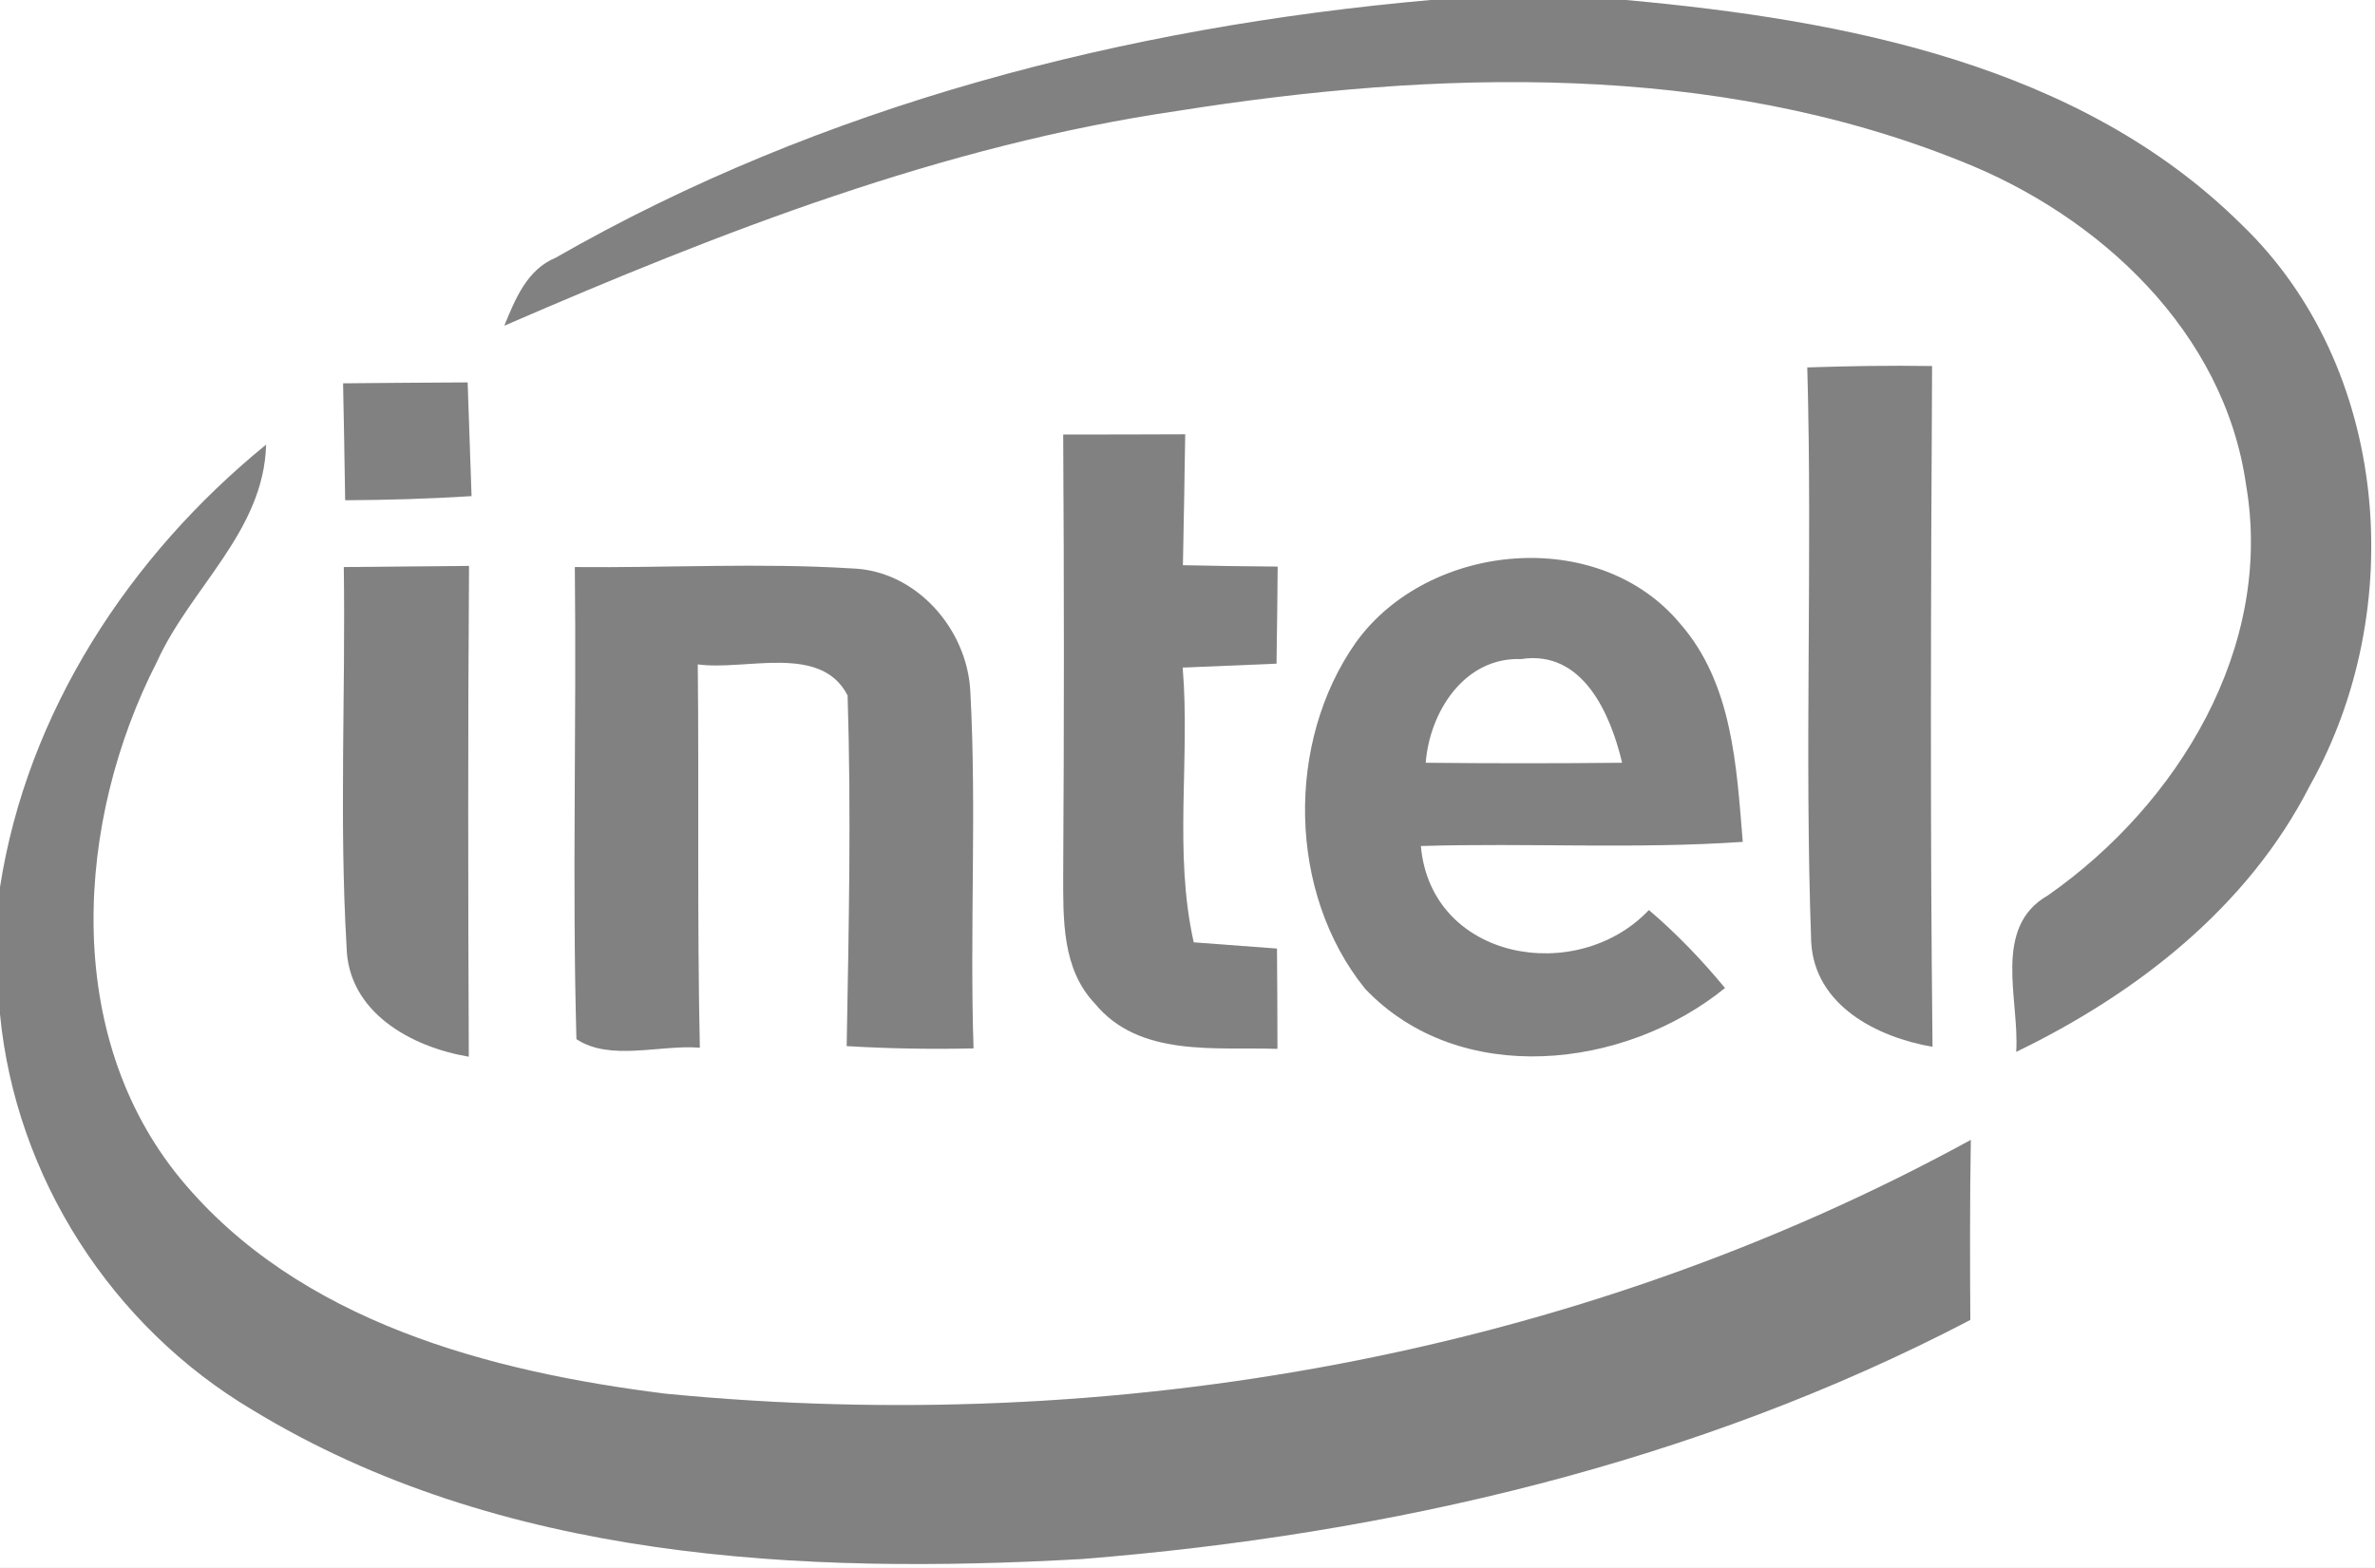
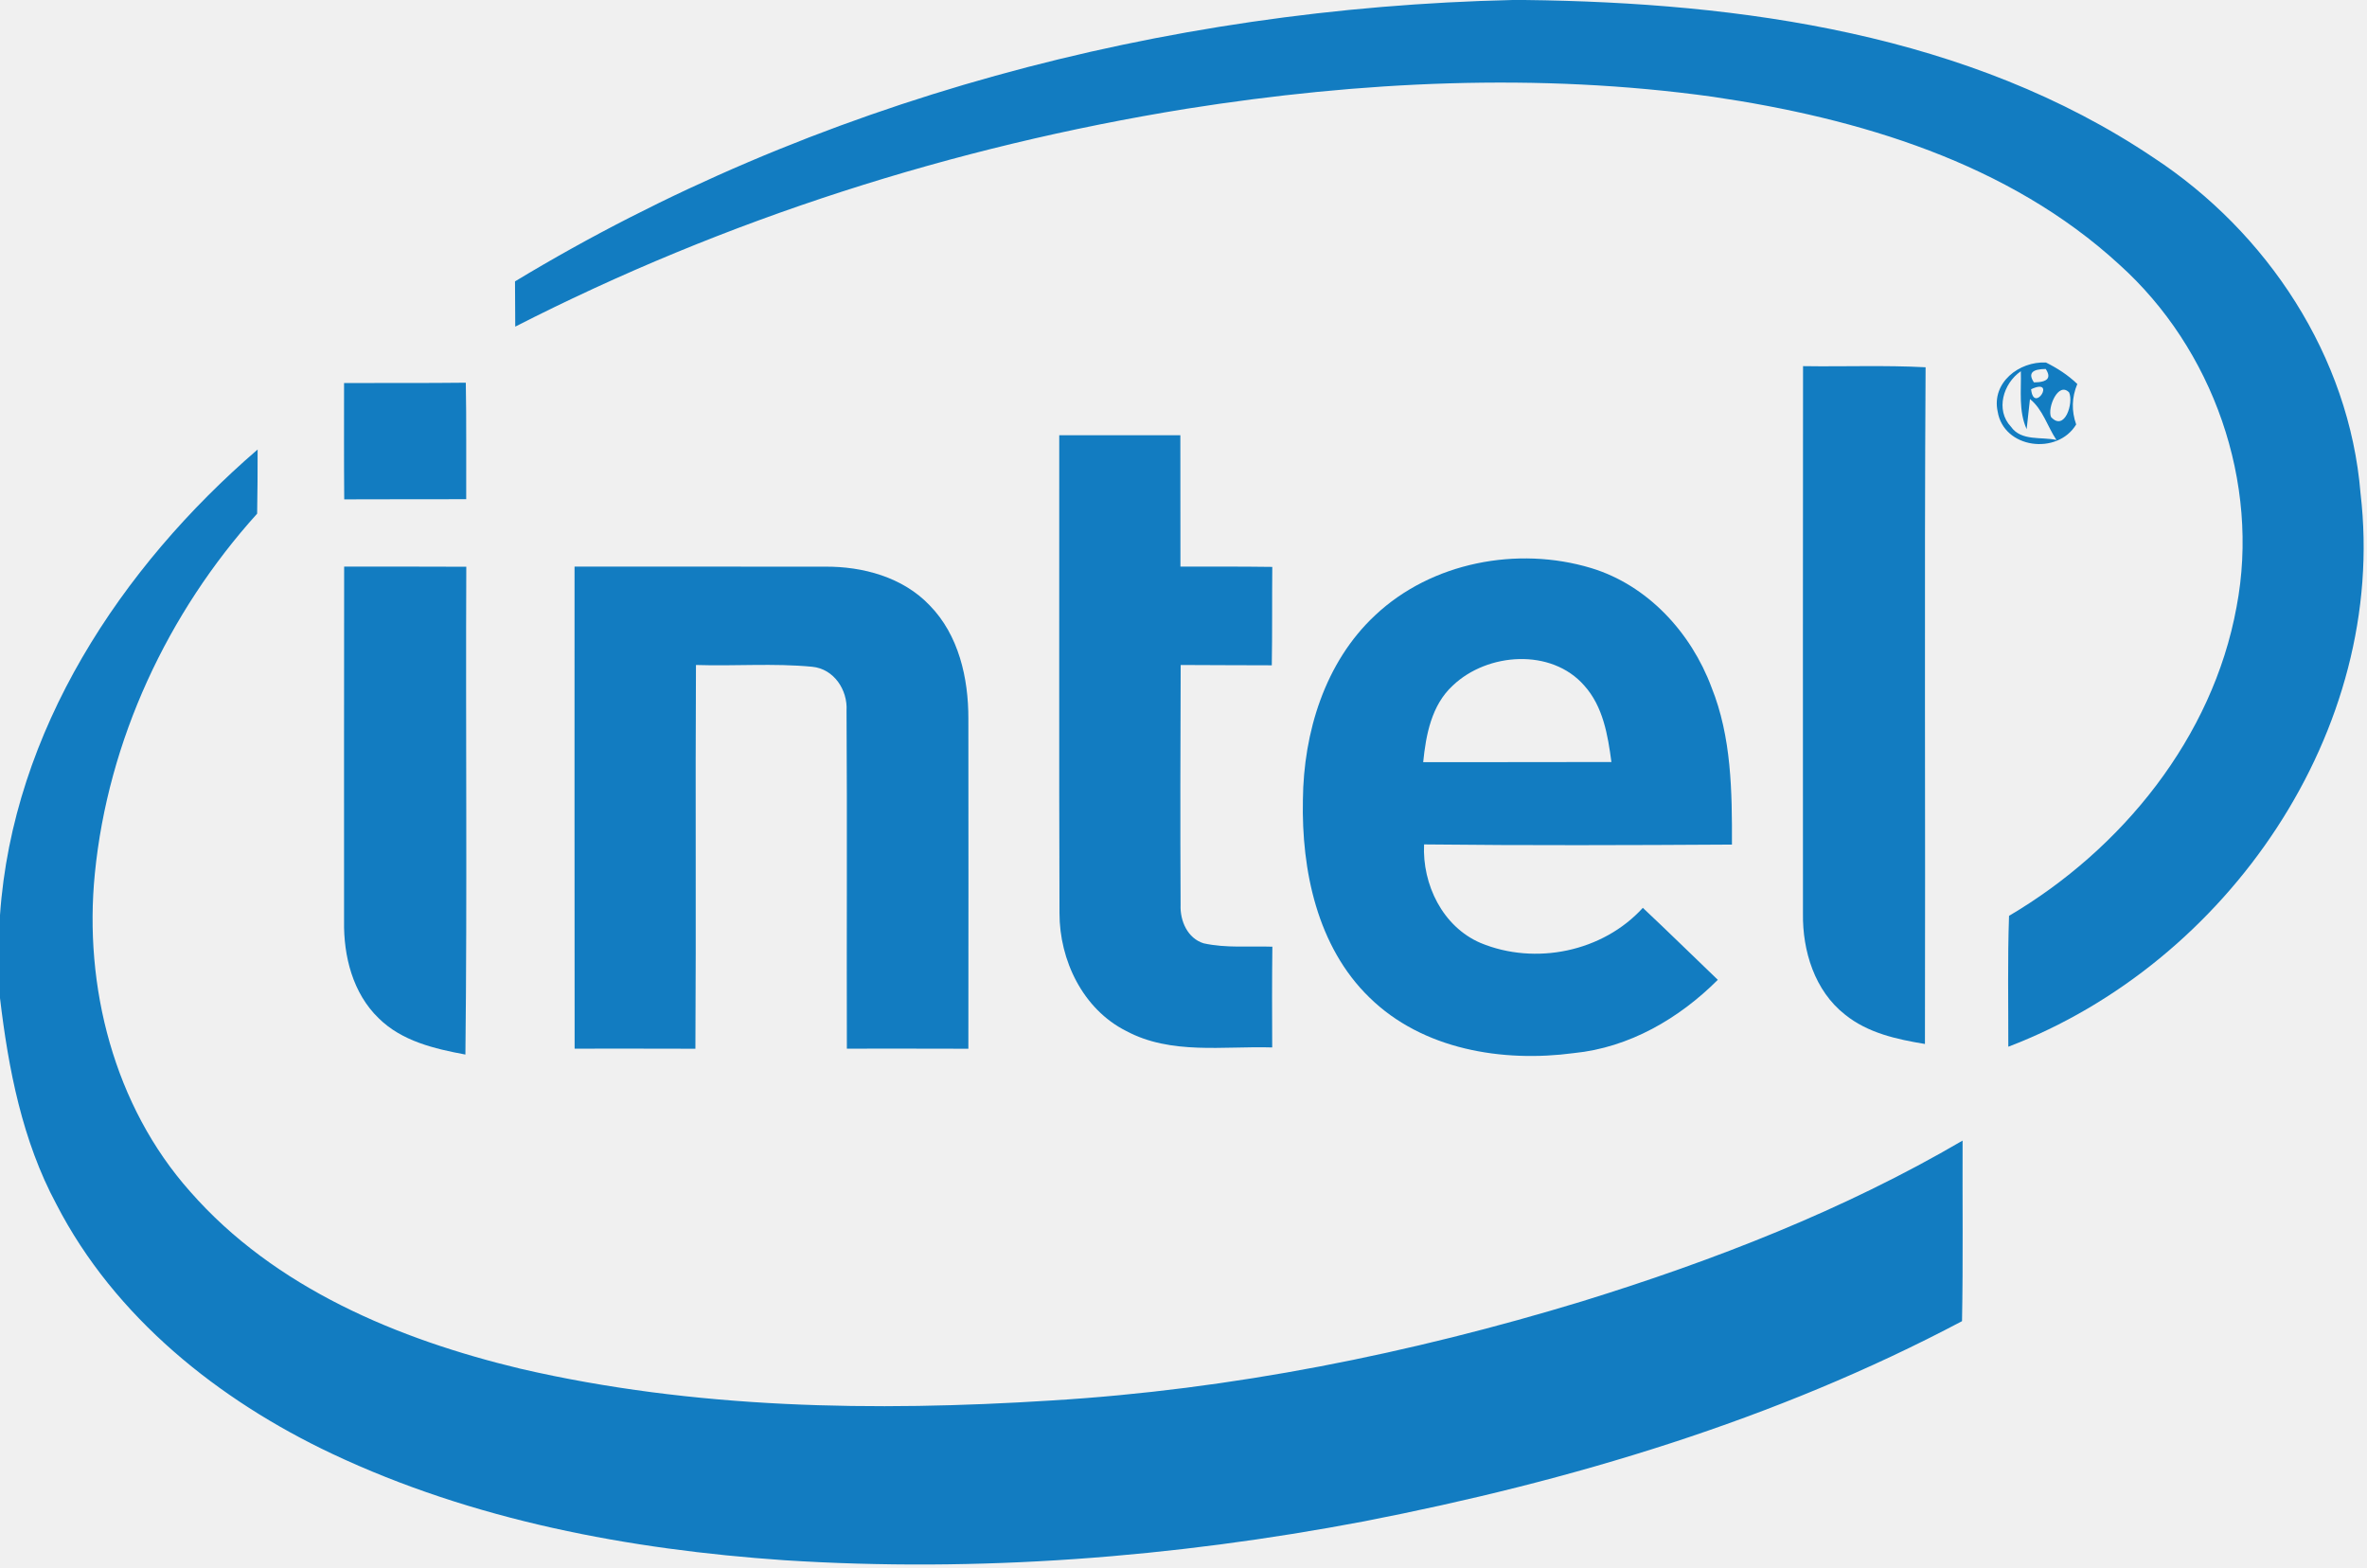
- <svg xmlns="http://www.w3.org/2000/svg" width="103pt" height="68pt" viewBox="0 0 103 68" version="1.1">
-   <g id="#ffffffff">
-     <path fill="#ffffff" opacity="1.00" d=" M 0.00 0.00 L 62.05 0.00 C 48.83 1.17 35.66 4.55 24.10 11.18 C 22.85 11.70 22.35 12.97 21.87 14.13 C 31.26 10.06 40.88 6.30 51.07 4.81 C 62.32 3.03 74.30 2.67 85.04 6.99 C 91.05 9.36 96.47 14.39 97.41 21.04 C 98.62 28.09 94.45 34.90 88.82 38.84 C 86.38 40.23 87.59 43.37 87.44 45.63 C 92.67 43.10 97.49 39.35 100.17 34.09 C 104.46 26.46 103.65 15.92 97.20 9.73 C 90.19 2.79 79.96 0.86 70.51 0.00 L 103.00 0.00 L 103.00 68.00 L 0.00 68.00 L 0.00 43.99 C 0.68 51.07 4.85 57.55 10.96 61.17 C 21.67 67.69 34.74 68.32 46.94 67.63 C 60.24 66.57 73.57 63.47 85.45 57.26 C 85.43 54.66 85.43 52.06 85.47 49.45 C 68.34 58.83 48.23 62.35 28.87 60.46 C 21.23 59.51 12.94 57.33 7.83 51.14 C 2.67 44.87 3.27 35.61 6.81 28.70 C 8.27 25.48 11.44 23.05 11.54 19.29 C 5.62 24.11 1.18 30.88 0.00 38.49 L 0.00 0.00 M 78.38 15.94 C 78.61 24.25 78.25 32.57 78.55 40.87 C 78.70 43.62 81.41 45.00 83.81 45.41 C 83.70 35.57 83.74 25.72 83.79 15.88 C 81.99 15.85 80.18 15.88 78.38 15.94 M 14.88 16.63 C 14.92 18.32 14.94 20.01 14.97 21.70 C 16.80 21.69 18.62 21.64 20.45 21.52 C 20.39 19.87 20.34 18.23 20.28 16.59 C 18.48 16.60 16.68 16.61 14.88 16.63 M 46.11 18.85 C 46.15 25.22 46.15 31.60 46.11 37.97 C 46.11 39.89 46.06 42.04 47.48 43.53 C 49.40 45.88 52.72 45.41 55.40 45.50 C 55.40 44.05 55.39 42.60 55.38 41.15 C 54.48 41.08 52.67 40.95 51.77 40.88 C 50.89 36.97 51.62 32.92 51.29 28.96 C 52.65 28.90 54.01 28.85 55.36 28.79 C 55.38 27.39 55.40 25.98 55.41 24.58 C 54.04 24.57 52.67 24.55 51.30 24.52 C 51.34 22.63 51.37 20.74 51.40 18.84 C 49.63 18.85 47.87 18.85 46.11 18.85 M 58.81 27.86 C 55.75 32.20 55.85 38.74 59.20 42.89 C 63.30 47.21 70.47 46.39 74.81 42.86 C 73.80 41.64 72.71 40.50 71.51 39.48 C 68.39 42.77 62.06 41.67 61.62 36.70 C 66.27 36.56 70.93 36.84 75.58 36.52 C 75.31 33.25 75.14 29.65 72.86 27.05 C 69.33 22.81 61.96 23.50 58.81 27.86 M 14.91 24.60 C 14.99 30.08 14.71 35.58 15.03 41.05 C 15.08 43.91 17.83 45.42 20.33 45.84 C 20.30 38.74 20.29 31.65 20.34 24.55 C 18.53 24.57 16.72 24.58 14.91 24.60 M 24.93 24.60 C 25.01 31.42 24.81 38.26 25.00 45.08 C 26.47 46.05 28.62 45.31 30.35 45.45 C 30.23 39.91 30.32 34.37 30.26 28.82 C 32.33 29.11 35.60 27.90 36.76 30.17 C 36.92 35.23 36.81 40.31 36.72 45.38 C 38.55 45.49 40.38 45.52 42.22 45.48 C 42.05 40.31 42.36 35.14 42.08 29.98 C 41.94 27.28 39.73 24.75 36.95 24.66 C 32.95 24.41 28.94 24.64 24.93 24.60 Z" />
-     <path fill="#ffffff" opacity="1.00" d=" M 61.83 33.09 C 62.00 30.89 63.50 28.50 65.97 28.59 C 68.65 28.18 69.85 30.98 70.35 33.09 C 67.51 33.12 64.67 33.12 61.83 33.09 Z" />
-   </g>
-   <g id="#828181ff">
-     <path fill="#828181" opacity="1.00" d=" M 62.05 0.00 L 70.51 0.00 C 79.96 0.86 90.19 2.79 97.20 9.73 C 103.65 15.92 104.46 26.46 100.17 34.09 C 97.49 39.35 92.67 43.10 87.44 45.63 C 87.59 43.37 86.38 40.23 88.82 38.84 C 94.45 34.90 98.62 28.09 97.41 21.04 C 96.47 14.39 91.05 9.36 85.04 6.99 C 74.30 2.67 62.32 3.03 51.07 4.81 C 40.88 6.30 31.26 10.06 21.87 14.13 C 22.35 12.97 22.85 11.70 24.10 11.18 C 35.66 4.55 48.83 1.17 62.05 0.00 Z" />
-     <path fill="#828181" opacity="1.00" d=" M 78.38 15.94 C 80.18 15.88 81.99 15.85 83.79 15.88 C 83.74 25.72 83.70 35.57 83.81 45.41 C 81.41 45.00 78.70 43.62 78.55 40.87 C 78.25 32.57 78.61 24.25 78.38 15.94 Z" />
-     <path fill="#828181" opacity="1.00" d=" M 14.88 16.63 C 16.68 16.61 18.48 16.60 20.28 16.59 C 20.34 18.23 20.39 19.87 20.45 21.52 C 18.62 21.64 16.80 21.69 14.97 21.70 C 14.94 20.01 14.92 18.32 14.88 16.63 Z" />
-     <path fill="#828181" opacity="1.00" d=" M 46.11 18.85 C 47.87 18.85 49.63 18.85 51.40 18.84 C 51.37 20.74 51.34 22.63 51.30 24.52 C 52.67 24.55 54.04 24.57 55.41 24.58 C 55.40 25.98 55.38 27.39 55.36 28.79 C 54.01 28.85 52.65 28.90 51.29 28.96 C 51.62 32.92 50.89 36.97 51.77 40.88 C 52.67 40.95 54.48 41.08 55.38 41.15 C 55.39 42.60 55.40 44.05 55.40 45.50 C 52.72 45.41 49.40 45.88 47.48 43.53 C 46.06 42.04 46.11 39.89 46.11 37.97 C 46.15 31.60 46.15 25.22 46.11 18.85 Z" />
-     <path fill="#828181" opacity="1.00" d=" M 0.00 38.49 C 1.18 30.88 5.62 24.11 11.54 19.29 C 11.44 23.05 8.27 25.48 6.81 28.70 C 3.27 35.61 2.67 44.87 7.83 51.14 C 12.94 57.33 21.23 59.51 28.87 60.46 C 48.23 62.35 68.34 58.83 85.47 49.45 C 85.43 52.06 85.43 54.66 85.45 57.26 C 73.57 63.47 60.24 66.57 46.94 67.63 C 34.74 68.32 21.67 67.69 10.96 61.17 C 4.85 57.55 0.68 51.07 0.00 43.99 L 0.00 38.49 Z" />
-     <path fill="#828181" opacity="1.00" d=" M 58.81 27.86 C 61.96 23.50 69.33 22.81 72.86 27.05 C 75.14 29.65 75.31 33.25 75.58 36.52 C 70.93 36.84 66.27 36.56 61.62 36.70 C 62.06 41.67 68.39 42.77 71.51 39.48 C 72.71 40.50 73.80 41.64 74.81 42.86 C 70.47 46.39 63.30 47.21 59.20 42.89 C 55.85 38.74 55.75 32.20 58.81 27.86 M 61.83 33.09 C 64.67 33.12 67.51 33.12 70.35 33.09 C 69.85 30.98 68.65 28.18 65.97 28.59 C 63.50 28.50 62.00 30.89 61.83 33.09 Z" />
-     <path fill="#828181" opacity="1.00" d=" M 14.91 24.60 C 16.72 24.58 18.53 24.57 20.34 24.55 C 20.29 31.65 20.30 38.74 20.33 45.84 C 17.83 45.42 15.08 43.91 15.03 41.05 C 14.71 35.58 14.99 30.08 14.91 24.60 Z" />
-     <path fill="#828181" opacity="1.00" d=" M 24.93 24.60 C 28.94 24.64 32.95 24.41 36.95 24.66 C 39.73 24.75 41.94 27.28 42.08 29.98 C 42.36 35.14 42.05 40.31 42.22 45.48 C 40.38 45.52 38.55 45.49 36.72 45.38 C 36.81 40.31 36.92 35.23 36.76 30.17 C 35.60 27.90 32.33 29.11 30.26 28.82 C 30.32 34.37 30.23 39.91 30.35 45.45 C 28.62 45.31 26.47 46.05 25.00 45.08 C 24.81 38.26 25.01 31.42 24.93 24.60 Z" />
+ <svg xmlns="http://www.w3.org/2000/svg" width="293pt" height="194pt" viewBox="0 0 293 194" version="1.1">
+   <g id="#127cc1ff">
+     <path fill="#127cc1" opacity="1.00" d=" M 187.25 0.00 L 188.70 0.00 C 215.56 0.31 243.81 4.21 266.57 19.51 C 280.65 28.74 290.82 44.12 292.20 61.07 C 295.64 90.42 275.68 119.24 248.60 129.56 C 248.61 124.16 248.50 118.76 248.69 113.36 C 262.66 105.13 273.89 91.31 276.85 75.14 C 279.79 59.74 273.95 43.18 262.33 32.74 C 248.63 20.15 230.07 14.63 212.03 11.98 C 190.42 8.97 168.39 10.06 146.89 13.46 C 118.03 18.12 89.83 27.12 63.78 40.43 C 63.77 38.56 63.76 36.70 63.75 34.83 C 100.82 12.42 144.07 0.98 187.25 0.00 Z" />
+     <path fill="#127cc1" opacity="1.00" d=" M 223.19 45.32 C 228.25 45.40 233.31 45.19 238.36 45.46 C 238.19 73.38 238.35 101.30 238.28 129.22 C 234.80 128.65 231.19 127.86 228.38 125.58 C 224.63 122.64 223.11 117.69 223.18 113.06 C 223.18 90.48 223.16 67.90 223.19 45.32 Z" />
+     <path fill="#127cc1" opacity="1.00" d=" M 247.28 50.93 C 246.51 47.36 249.94 44.71 253.26 44.87 C 254.67 45.57 256.00 46.43 257.14 47.53 C 256.45 49.19 256.41 50.86 257.00 52.54 C 254.68 56.38 248.02 55.53 247.28 50.93 M 251.77 47.33 C 253.47 47.32 253.96 46.77 253.23 45.67 C 251.52 45.68 251.03 46.23 251.77 47.33 M 250.15 45.95 C 247.96 47.46 246.98 50.76 248.93 52.82 C 250.20 54.64 252.72 54.04 254.56 54.46 C 253.43 52.78 252.89 50.69 251.28 49.39 C 251.18 50.32 250.97 52.19 250.87 53.12 C 249.85 50.87 250.22 48.34 250.15 45.95 M 251.42 48.18 C 251.75 51.31 254.63 46.67 251.42 48.18 M 253.89 51.62 C 255.58 53.46 256.70 49.88 256.13 48.58 C 254.79 47.17 253.40 50.49 253.89 51.62 Z" />
+     <path fill="#127cc1" opacity="1.00" d=" M 42.59 47.41 C 47.61 47.39 52.63 47.43 57.66 47.37 C 57.75 52.18 57.69 56.98 57.71 61.79 C 52.68 61.81 47.65 61.78 42.61 61.81 C 42.57 57.01 42.59 52.21 42.59 47.41 Z" />
+     <path fill="#127cc1" opacity="1.00" d=" M 131.12 53.87 C 136.12 53.86 141.12 53.86 146.11 53.87 C 146.12 59.29 146.11 64.71 146.12 70.13 C 149.91 70.13 153.70 70.12 157.49 70.17 C 157.45 74.23 157.50 78.29 157.43 82.35 C 153.67 82.33 149.91 82.34 146.15 82.31 C 146.11 92.22 146.09 102.12 146.14 112.02 C 146.06 113.97 147.00 116.15 148.99 116.76 C 151.78 117.38 154.66 117.08 157.50 117.18 C 157.45 121.34 157.46 125.49 157.48 129.65 C 151.45 129.46 144.95 130.59 139.40 127.61 C 134.05 124.92 131.14 118.86 131.15 113.02 C 131.08 93.31 131.14 73.59 131.12 53.87 Z" />
+     <path fill="#127cc1" opacity="1.00" d=" M 0.00 113.27 C 1.58 90.47 14.94 70.24 31.89 55.64 C 31.89 58.29 31.88 60.93 31.83 63.58 C 20.75 75.85 13.37 91.63 11.74 108.13 C 10.35 122.09 14.11 136.89 23.54 147.49 C 34.01 159.44 49.30 165.79 64.44 169.42 C 85.93 174.39 108.21 174.74 130.13 173.35 C 152.47 172.00 174.54 167.56 195.92 161.05 C 212.19 156.01 228.20 149.80 242.94 141.18 C 242.91 148.63 243.01 156.08 242.87 163.53 C 219.76 175.77 194.44 183.33 168.84 188.31 C 145.23 192.79 121.07 194.66 97.07 193.12 C 77.88 191.80 58.57 188.19 41.08 179.93 C 27.05 173.30 14.19 163.05 6.98 149.06 C 2.76 141.20 1.04 132.32 0.00 123.54 L 0.00 113.27 Z" />
+     <path fill="#127cc1" opacity="1.00" d=" M 170.21 76.17 C 177.20 69.58 187.86 67.57 196.95 70.31 C 203.96 72.43 209.33 78.30 211.85 85.05 C 214.34 91.22 214.41 97.98 214.39 104.54 C 201.69 104.62 188.98 104.66 176.28 104.52 C 176.04 109.47 178.58 114.71 183.28 116.72 C 190.04 119.52 198.40 117.82 203.36 112.37 C 206.48 115.30 209.54 118.31 212.64 121.28 C 207.84 126.08 201.67 129.67 194.82 130.35 C 185.98 131.53 176.10 129.92 169.52 123.47 C 163.04 117.18 161.10 107.71 161.28 99.00 C 161.36 90.68 163.99 81.98 170.21 76.17 M 179.83 84.86 C 177.20 87.28 176.51 90.95 176.17 94.34 C 183.93 94.32 191.70 94.35 199.47 94.32 C 199.03 91.00 198.44 87.45 196.11 84.86 C 192.04 80.20 184.11 80.77 179.83 84.86 Z" />
+     <path fill="#127cc1" opacity="1.00" d=" M 42.60 70.13 C 47.64 70.14 52.68 70.12 57.72 70.15 C 57.63 90.27 57.84 110.40 57.61 130.53 C 53.79 129.82 49.74 128.87 46.88 126.04 C 43.67 122.95 42.52 118.35 42.59 114.01 C 42.59 99.39 42.58 84.76 42.60 70.13 Z" />
+     <path fill="#127cc1" opacity="1.00" d=" M 71.12 70.13 C 81.45 70.15 91.78 70.12 102.11 70.14 C 106.80 70.10 111.75 71.44 115.06 74.91 C 118.68 78.59 119.88 83.94 119.87 88.95 C 119.89 102.57 119.88 116.19 119.87 129.81 C 114.86 129.79 109.84 129.80 104.83 129.80 C 104.79 115.86 104.88 101.91 104.79 87.97 C 104.94 85.40 103.23 82.79 100.54 82.53 C 95.76 82.07 90.94 82.47 86.15 82.31 C 86.06 98.14 86.18 113.98 86.08 129.81 C 81.10 129.79 76.11 129.80 71.13 129.80 C 71.11 109.91 71.12 90.02 71.12 70.13 Z" />
  </g>
</svg>
